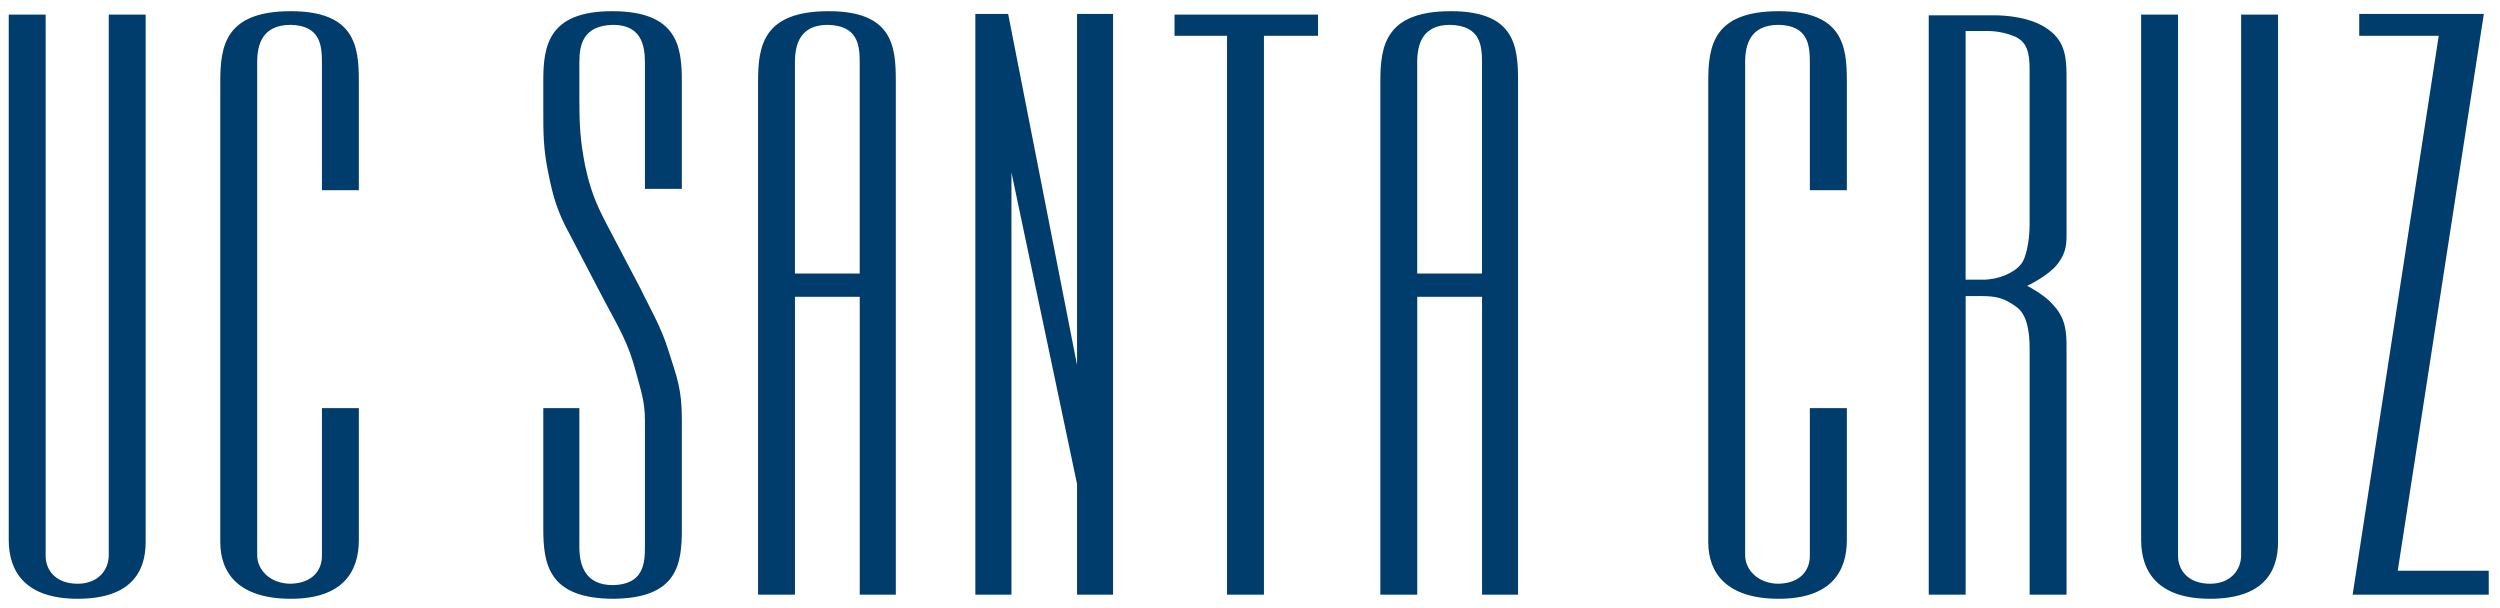
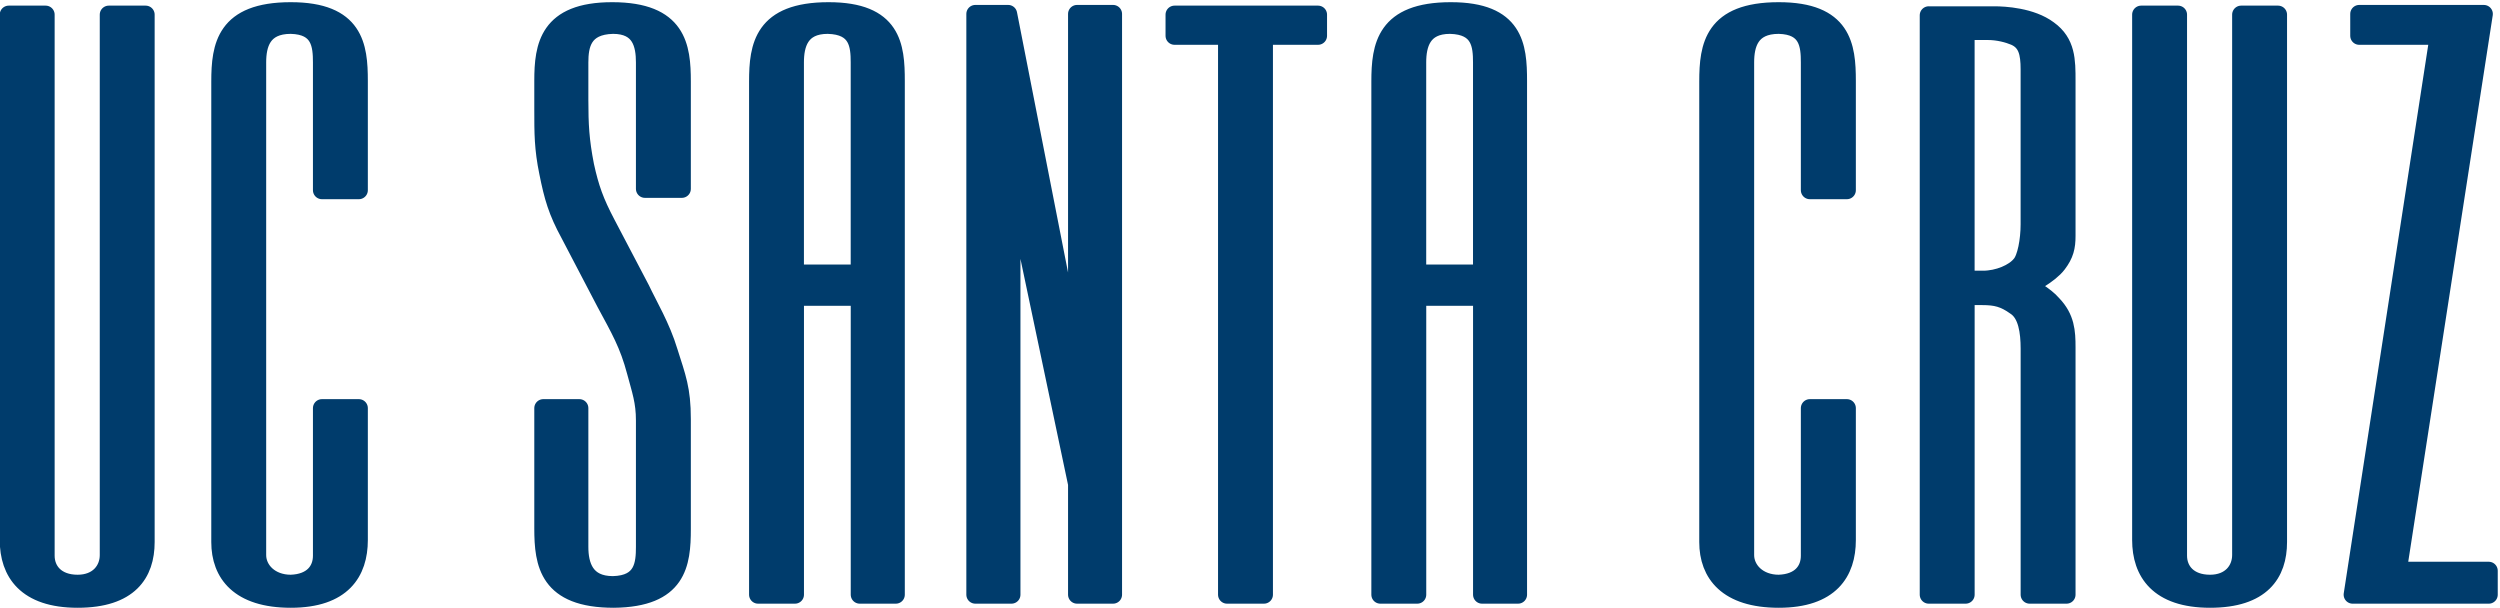
<svg xmlns="http://www.w3.org/2000/svg" height="60.757" viewBox="0 0 250 60.757" width="250">
  <g transform="matrix(1.25 0 0 -1.25 -328.03 525.85)">
-     <path d="m29.084 1.119c-6.559 0-7.051 3.485-7.051 7.037v46.049c0 3.143 1.886 5.672 7.051 5.672s6.805-2.664 6.805-5.875v-13.188h-3.69v14.758c0 1.503-0.984 2.734-3.115 2.801-2.05 0-3.361-1.365-3.361-2.869v-49.26c0-1.776 0.491-3.758 3.361-3.758 2.951 0.069 3.115 2.049 3.115 3.758v12.776h3.69v-10.932c0-3.484-0.411-6.969-6.805-6.969zm32.137 0c-6.396 0-6.887 3.485-6.887 6.969v2.803c0 2.458-0.002 3.963 0.49 6.353 0.492 2.461 0.903 3.895 2.133 6.149l3.607 6.902c1.394 2.594 2.296 4.098 3.034 6.9 0.491 1.845 0.9 2.937 0.9 4.85v12.641c0 1.706-0.163 3.755-3.195 3.826-2.788 0-3.362-1.983-3.362-3.826v-13.872h-3.607v12.024c0 3.553 0.491 7.039 7.051 7.039 6.394-0.068 6.804-3.486 6.804-6.969v-11.002c0-3.005-0.493-4.166-1.312-6.761-0.738-2.461-2.049-4.645-2.787-6.217l-3.444-6.561c-1.148-2.185-1.64-3.552-2.132-5.806-0.492-2.529-0.573-4.1-0.573-6.559v-0.342-3.416c0-1.708 0.328-3.689 3.362-3.758 2.787 0 3.195 1.982 3.195 3.758v12.641h3.691v-10.729c0-3.483-0.41-7.037-6.968-7.037zm21.642 0c-6.559 0-7.051 3.485-7.051 7.037v51.311h3.69v-29.789h6.477v29.789h3.607v-51.379c0-3.484-0.327-6.969-6.723-6.969zm62.227 0c-6.56 0-7.05 3.485-7.05 7.037v51.311h3.69v-29.789h6.48v29.789h3.6v-51.379c0-3.484-0.33-6.969-6.72-6.969zm32.79 0c-6.56 0-7.05 3.485-7.05 7.037v46.049c0 3.143 1.89 5.672 7.05 5.672 5.17 0 6.81-2.664 6.81-5.875v-13.188h-3.7v14.758c0 1.503-0.98 2.734-3.11 2.801-2.05 0-3.36-1.365-3.36-2.869v-49.26c0-1.776 0.49-3.758 3.36-3.758 2.95 0.069 3.11 2.049 3.11 3.758v12.776h3.7v-10.932c0-3.484-0.41-6.969-6.81-6.969zm-80.341 0.274v58.074h3.611v-42.223l6.56 31.154v11.069h3.6v-58.074l-3.6-0v35.119l-6.89-35.119-3.281-0zm138.39 0v2.188h7.95l-8.61 55.887h13.61v-2.393h-9.1l8.61-55.681-12.46-0zm-235.05 0.07v52.539c0 3.211 1.721 5.875 6.887 5.875 5.164 0 6.804-2.529 6.804-5.672v-52.742l-3.689-0v54.041c0 1.504-1.066 2.869-3.115 2.869-2.132 0-3.197-1.298-3.197-2.801v-54.109l-3.689-0zm116.58 0v2.117h5.25v55.887h3.69v-55.887l5.41 0v-2.117h-14.35zm96.66 0v52.539c0 3.211 1.72 5.875 6.89 5.875 5.16 0 6.8-2.529 6.8-5.672v-52.742l-3.69-0v54.041c0 1.504-1.06 2.869-3.11 2.869-2.14 0-3.2-1.298-3.2-2.801v-54.109l-3.69-0zm-21.24 0.066v57.938h3.69v-29.858h1.64c1.4 0 2.22 0.206 3.36 1.026 1.15 0.751 1.4 2.529 1.4 4.238v24.594h3.69v-23.707-1.026c0-1.571-0.08-2.936-1.39-4.302-0.74-0.889-2.38-1.778-2.55-1.846 0.17-0.068 2.22-1.094 3.04-2.186 0.73-0.957 0.9-1.709 0.9-2.802v-15.03-0.48c0-2.049 0-3.826-1.8-5.123-1.73-1.297-4.43-1.435-5.42-1.435h-0.41-6.15zm-110.1 0.957c3.032 0.069 3.196 2.049 3.196 3.758v21.111h-6.477v-21.111c0-1.776 0.493-3.758 3.281-3.758zm62.227 0c3.03 0.069 3.2 2.049 3.2 3.758v21.111h-6.48v-21.111c0-1.776 0.49-3.758 3.28-3.758zm51.56 0.615h2.22c1.06 0 2.05 0.274 2.7 0.547 1.23 0.548 1.48 1.64 1.48 3.279v15.51c0 1.571-0.33 3.414-0.9 4.029-0.66 0.82-2.22 1.504-3.77 1.504h-1.73v-24.869z" transform="matrix(.8 0 0 -.8 262.42 420.68)" fill="#003c6c" />
+     <path d="m29.084 1.119c-6.559 0-7.051 3.485-7.051 7.037v46.049c0 3.143 1.886 5.672 7.051 5.672s6.805-2.664 6.805-5.875v-13.188h-3.69v14.758c0 1.503-0.984 2.734-3.115 2.801-2.05 0-3.361-1.365-3.361-2.869v-49.26c0-1.776 0.491-3.758 3.361-3.758 2.951 0.069 3.115 2.049 3.115 3.758v12.776h3.69v-10.932c0-3.484-0.411-6.969-6.805-6.969zm32.137 0c-6.396 0-6.887 3.485-6.887 6.969v2.803c0 2.458-0.002 3.963 0.49 6.353 0.492 2.461 0.903 3.895 2.133 6.149l3.607 6.902c1.394 2.594 2.296 4.098 3.034 6.9 0.491 1.845 0.9 2.937 0.9 4.85v12.641c0 1.706-0.163 3.755-3.195 3.826-2.788 0-3.362-1.983-3.362-3.826v-13.872h-3.607v12.024c0 3.553 0.491 7.039 7.051 7.039 6.394-0.068 6.804-3.486 6.804-6.969v-11.002c0-3.005-0.493-4.166-1.312-6.761-0.738-2.461-2.049-4.645-2.787-6.217l-3.444-6.561c-1.148-2.185-1.64-3.552-2.132-5.806-0.492-2.529-0.573-4.1-0.573-6.559v-0.342-3.416c0-1.708 0.328-3.689 3.362-3.758 2.787 0 3.195 1.982 3.195 3.758v12.641h3.691v-10.729c0-3.483-0.41-7.037-6.968-7.037zm21.642 0c-6.559 0-7.051 3.485-7.051 7.037v51.311h3.69v-29.789h6.477v29.789h3.607v-51.379c0-3.484-0.327-6.969-6.723-6.969zm62.227 0c-6.56 0-7.05 3.485-7.05 7.037v51.311h3.69v-29.789h6.48v29.789h3.6v-51.379c0-3.484-0.33-6.969-6.72-6.969zm32.79 0c-6.56 0-7.05 3.485-7.05 7.037v46.049c0 3.143 1.89 5.672 7.05 5.672 5.17 0 6.81-2.664 6.81-5.875v-13.188h-3.7v14.758c0 1.503-0.98 2.734-3.11 2.801-2.05 0-3.36-1.365-3.36-2.869v-49.26c0-1.776 0.49-3.758 3.36-3.758 2.95 0.069 3.11 2.049 3.11 3.758v12.776h3.7v-10.932c0-3.484-0.41-6.969-6.81-6.969zm-80.341 0.274v58.074h3.611v-42.223l6.56 31.154v11.069h3.6v-58.074l-3.6-0v35.119l-6.89-35.119-3.281-0zm138.39 0v2.188h7.95l-8.61 55.887h13.61v-2.393h-9.1l8.61-55.681-12.46-0zm-235.05 0.07v52.539c0 3.211 1.721 5.875 6.887 5.875 5.164 0 6.804-2.529 6.804-5.672v-52.742l-3.689-0v54.041c0 1.504-1.066 2.869-3.115 2.869-2.132 0-3.197-1.298-3.197-2.801v-54.109l-3.689-0zm116.58 0v2.117h5.25v55.887h3.69v-55.887l5.41 0v-2.117h-14.35zm96.66 0v52.539c0 3.211 1.72 5.875 6.89 5.875 5.16 0 6.8-2.529 6.8-5.672v-52.742l-3.69-0v54.041c0 1.504-1.06 2.869-3.11 2.869-2.14 0-3.2-1.298-3.2-2.801v-54.109l-3.69-0zm-21.24 0.066v57.938h3.69v-29.858h1.64c1.4 0 2.22 0.206 3.36 1.026 1.15 0.751 1.4 2.529 1.4 4.238v24.594h3.69v-23.707-1.026c0-1.571-0.08-2.936-1.39-4.302-0.74-0.889-2.38-1.778-2.55-1.846 0.17-0.068 2.22-1.094 3.04-2.186 0.73-0.957 0.9-1.709 0.9-2.802v-15.03-0.48c0-2.049 0-3.826-1.8-5.123-1.73-1.297-4.43-1.435-5.42-1.435h-0.41-6.15zm-110.1 0.957c3.032 0.069 3.196 2.049 3.196 3.758v21.111h-6.477v-21.111c0-1.776 0.493-3.758 3.281-3.758zm62.227 0c3.03 0.069 3.2 2.049 3.2 3.758v21.111h-6.48v-21.111c0-1.776 0.49-3.758 3.28-3.758zm51.56 0.615h2.22c1.06 0 2.05 0.274 2.7 0.547 1.23 0.548 1.48 1.64 1.48 3.279v15.51c0 1.571-0.33 3.414-0.9 4.029-0.66 0.82-2.22 1.504-3.77 1.504h-1.73v-24.869z" transform="matrix(.8 0 0 -.8 262.42 420.68)" fill="#003c6c" stroke="#003c6c" stroke-width="1.8" stroke-linejoin="round" />
  </g>
</svg>
